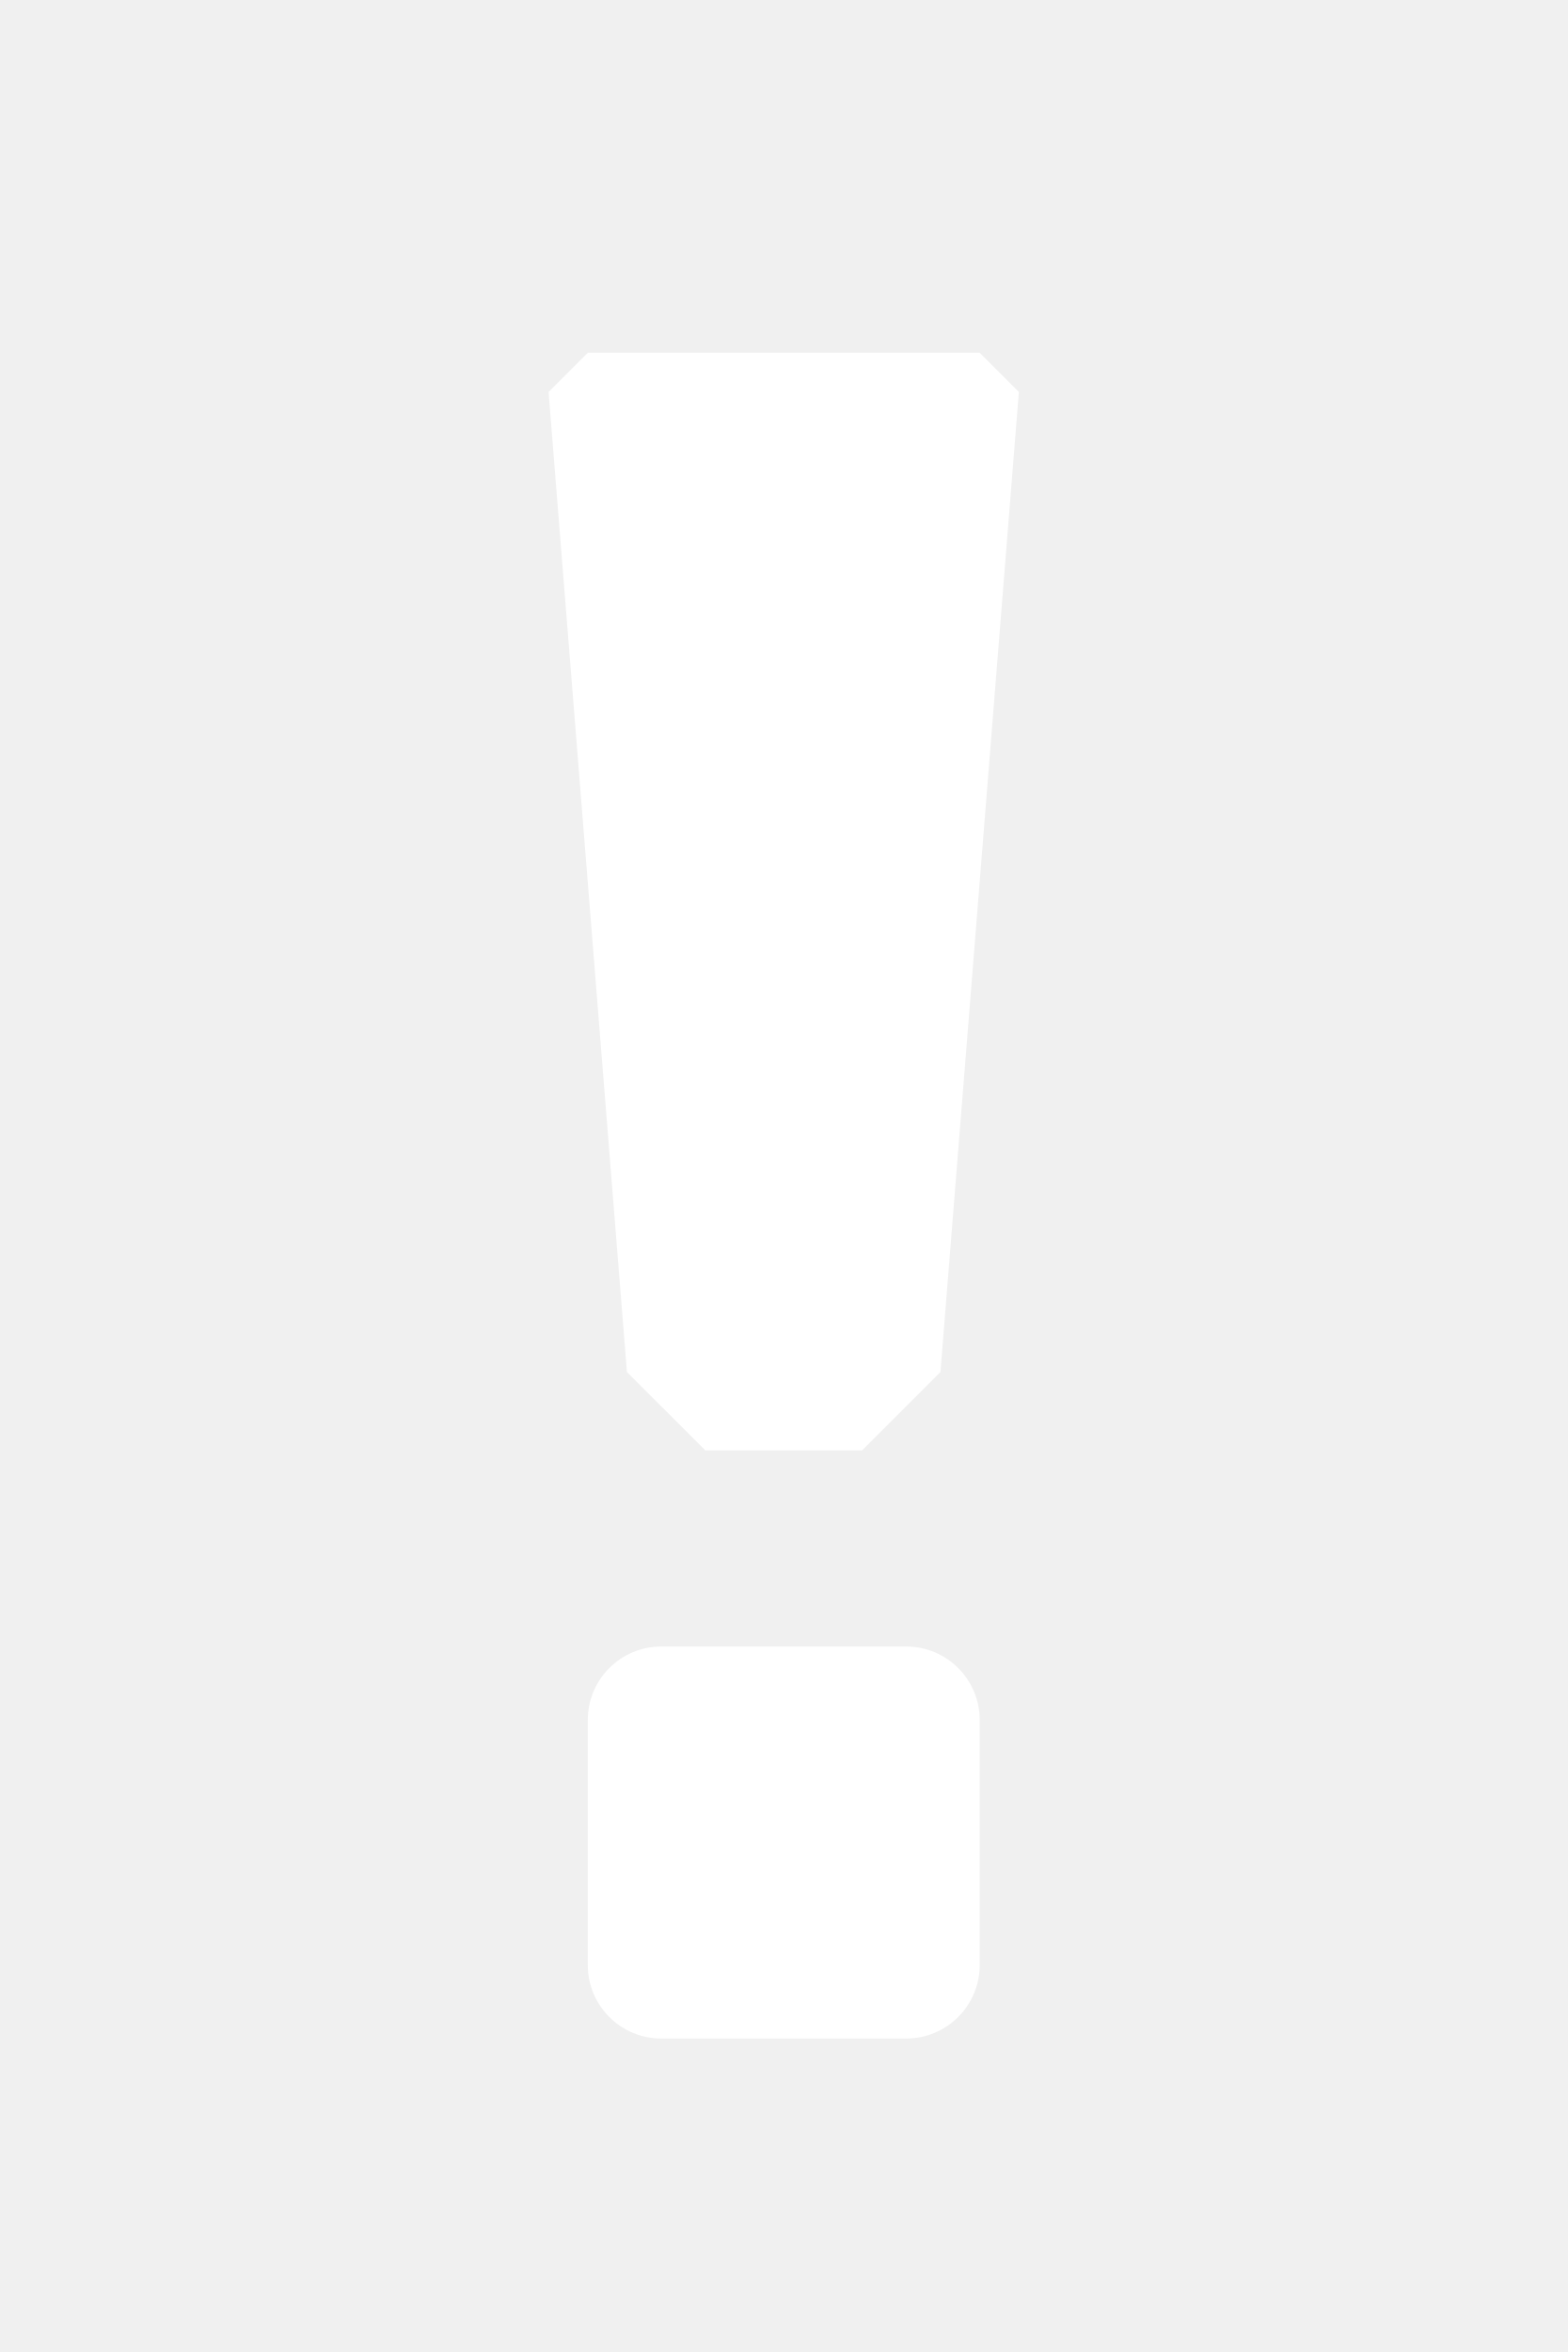
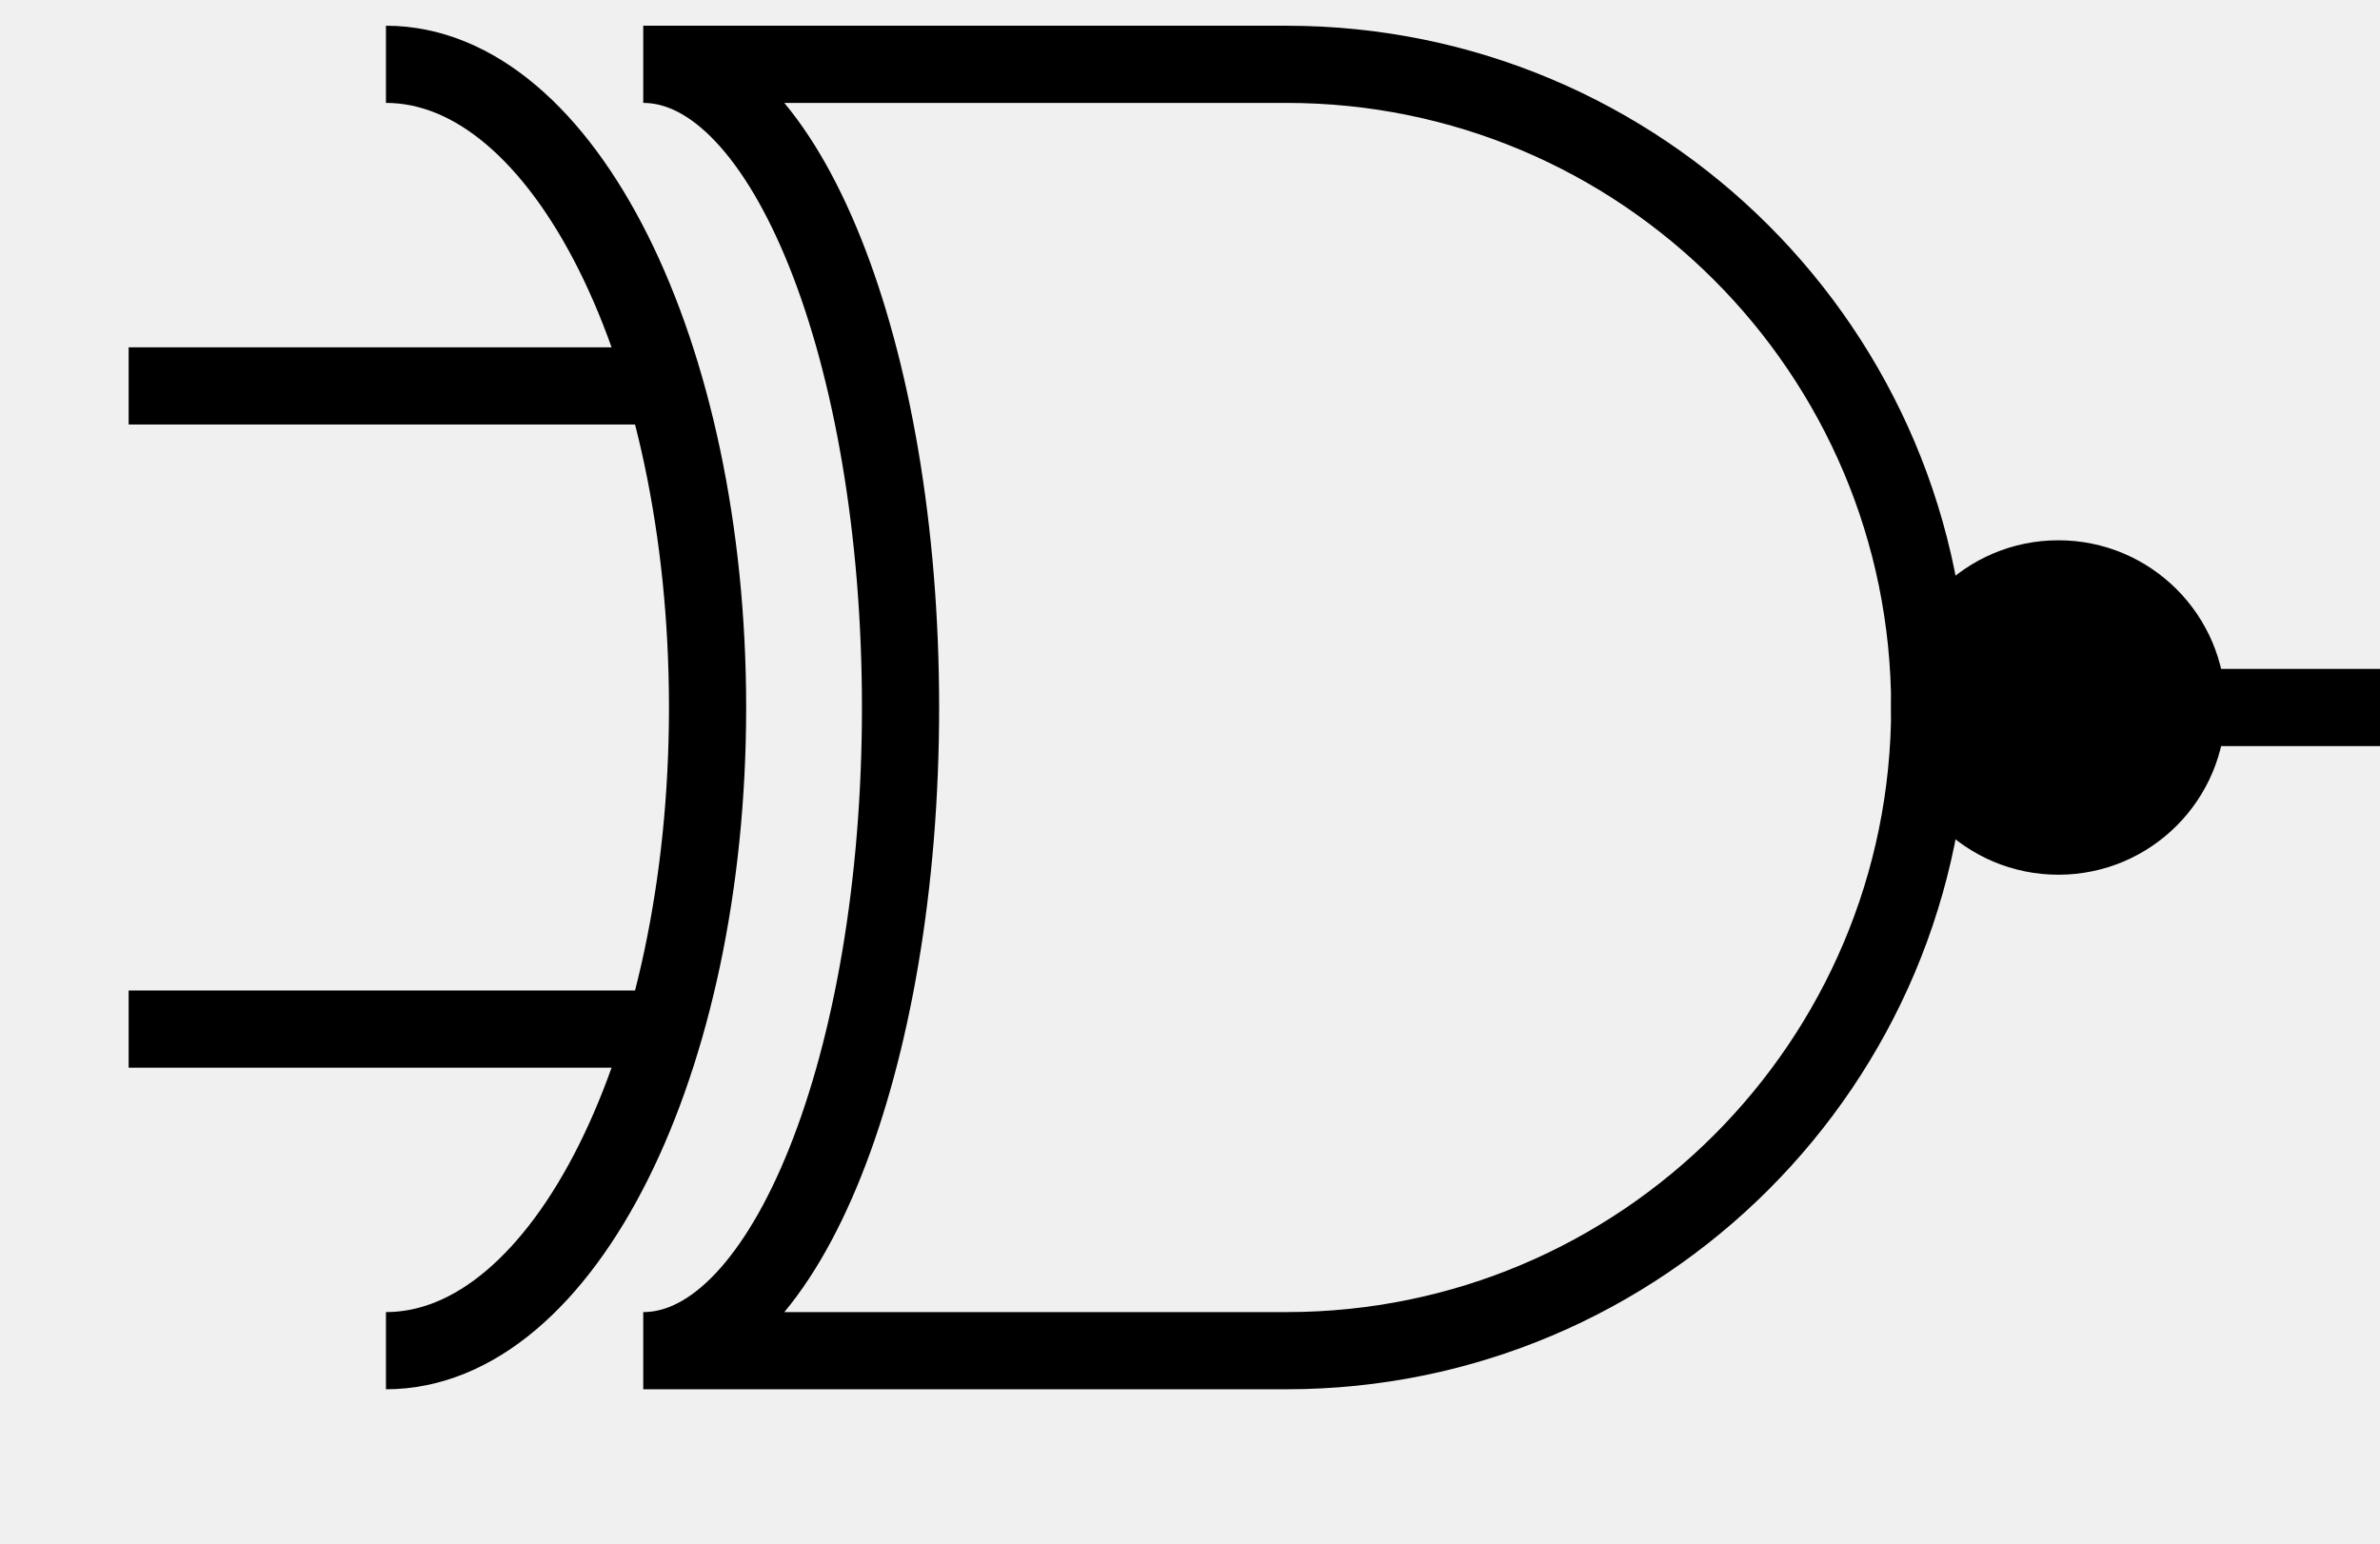
- <svg xmlns="http://www.w3.org/2000/svg" width="40" height="60" viewBox="0, 0, 40, 60">
-   <g transform="translate(-216.74 -415.04) scale(.62143)" fill="#fff">
-     <path d="M371.3 683.97l1.61-1.61H389l1.61 1.61-3.219 40.23-3.218 3.218h-6.437l-3.219-3.218z" />
-     <rect x="372.91" y="735.47" width="16.092" height="16.092" ry="3.017" color="#000" />
+ <svg xmlns="http://www.w3.org/2000/svg" viewBox="-10 -5 185 120">
+   <g stroke="black" stroke-width="6" fill="none">
+     <path d="M 90 100 h -50 a 20 50 0 0 0 0 -100 h 50 a 50 50 0 0 1 0 100 z" />
+     <path d="M 160 50 a 10 10 0 1 0 -20 0 a 10 10 0 1 0 20 0 z" fill="currentColor" />
+     <line x1="0" y1="25" x2="40" y2="25" />
+     <line x1="0" y1="75" x2="40" y2="75" />
+     <line x1="140" y1="50" x2="180" y2="50" />
+     <path d="M 20 00 a 15 30 0 0 1 0 100" fill="none" />
  </g>
</svg>
